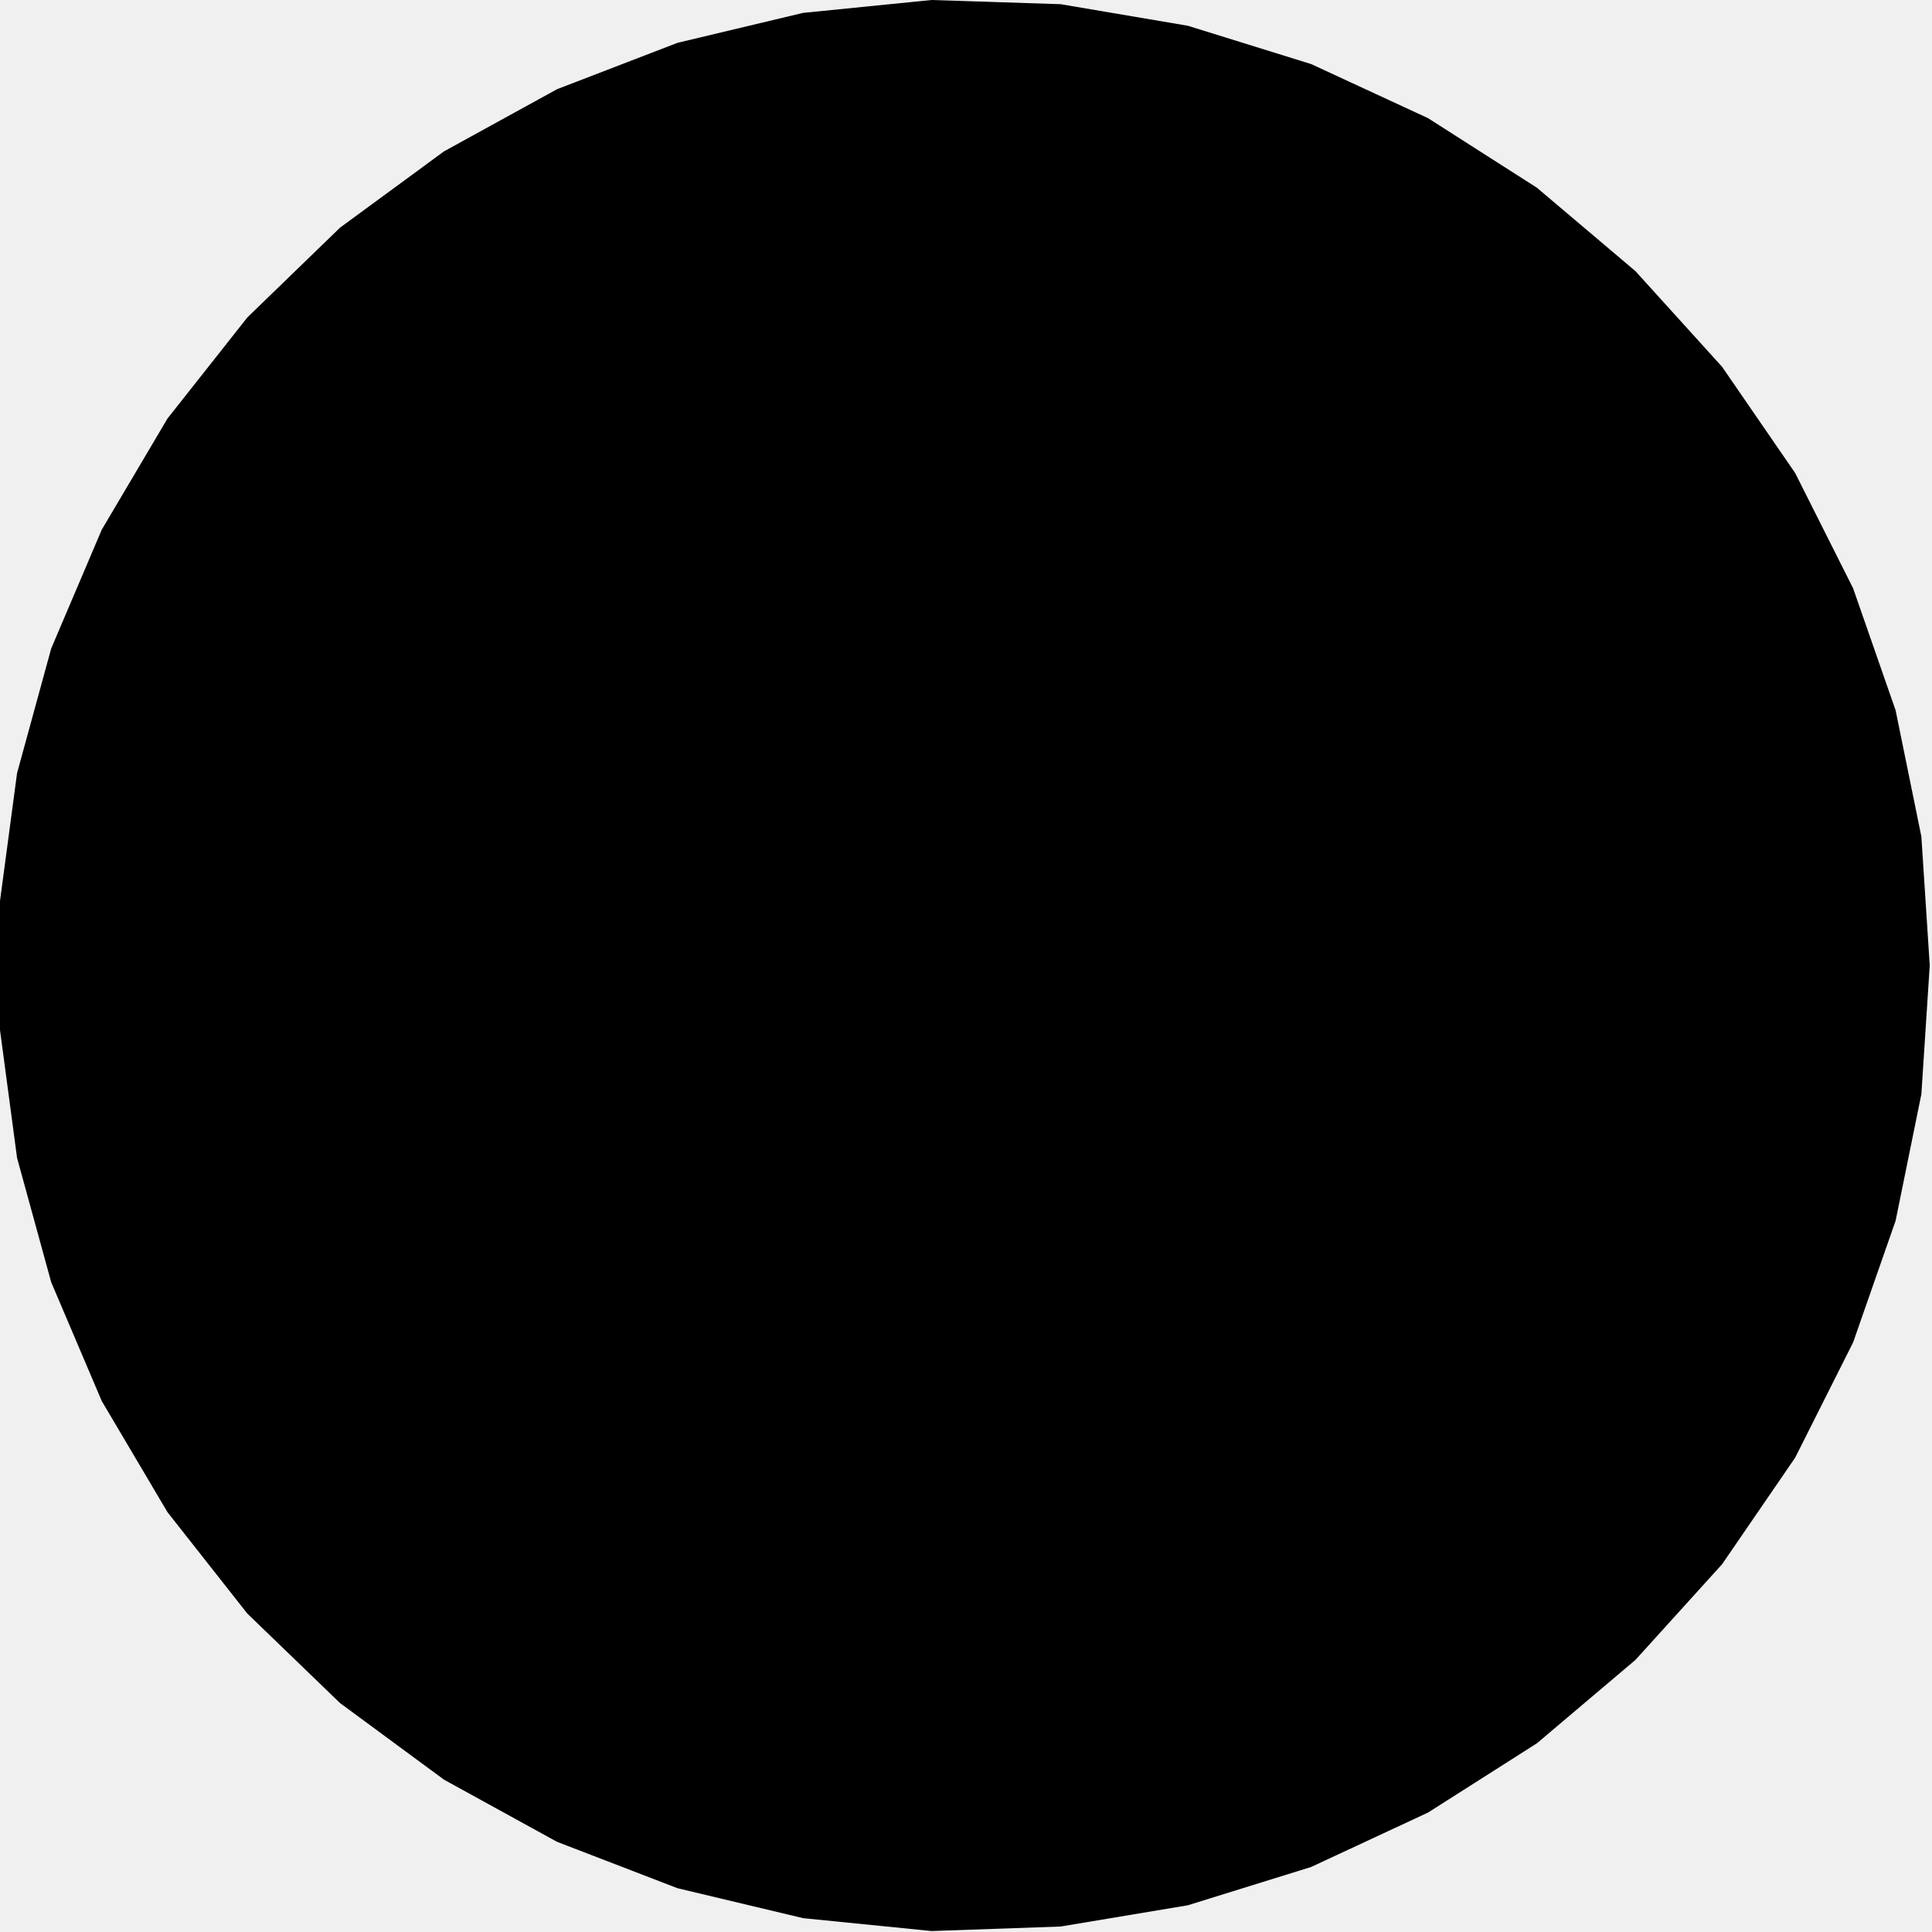
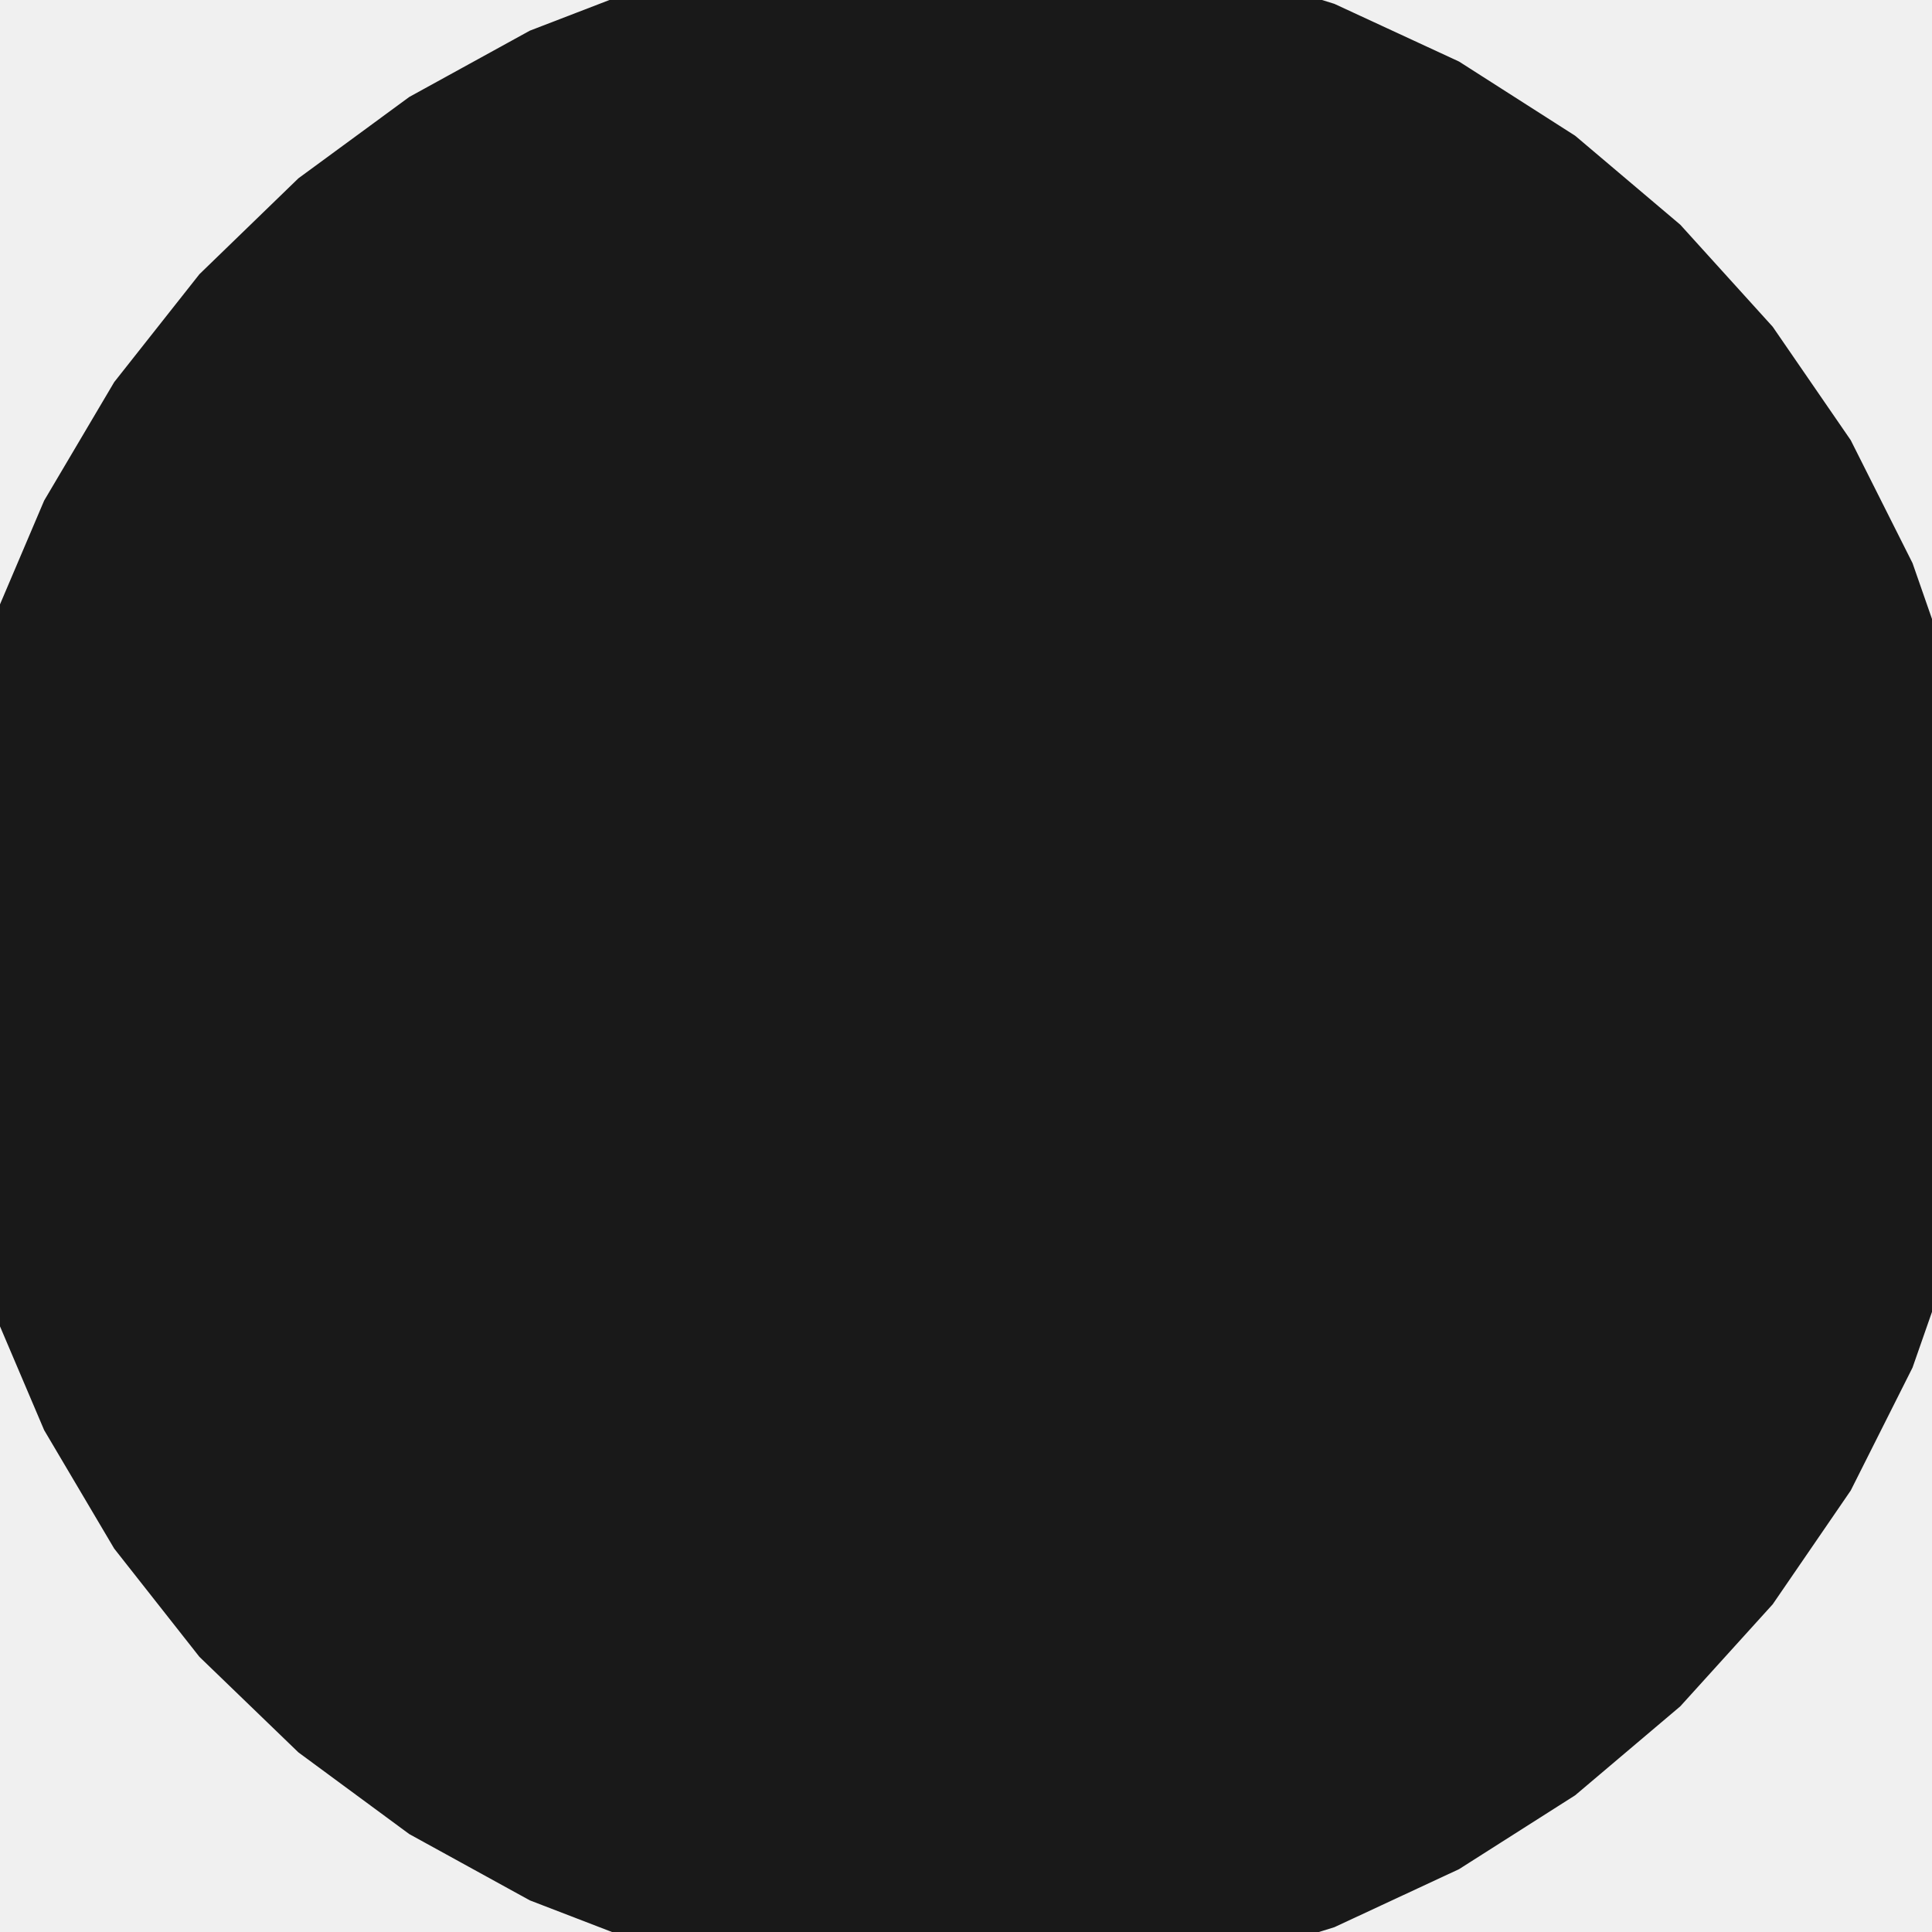
<svg xmlns="http://www.w3.org/2000/svg" version="1.1" viewBox="0 0 6 6" width="6mm" height="6mm">
  <defs>
    <marker id="arrow" viewBox="0 0 16 16" refX="8" refY="8" markerWidth="9" markerHeight="9" orient="auto-start-reverse">
-       <path d="M 0 0 L 16 8 L 0 16 z" stroke="context-stroke" fill="context-fill" />
+       <path d="M 0 0 L 16 8 L 0 16 z" stroke="none" fill="context-fill" />
    </marker>
  </defs>
-   <g>
+   <style>
+      
+         .background-fill {
+             fill: #FFFFFF;
+             stroke: none;
+         }
+          
+         .grid {
+             fill: #D8D8D8;
+             stroke: #D8D8D8;
+             stroke-width: 0.2;
+         }
+          
+         .grid-stroke {
+             fill: none;
+             stroke: #D8D8D8;
+             stroke-width: 0.2;
+         }
+          
+         .grid-fill {
+             fill: #D8D8D8;
+             stroke: none;
+         }
+          
+         .measure {
+             fill: #00CCCC;
+             stroke: #00CCCC;
+             stroke-width: 0.2;
+         }
+          
+         .measure-stroke {
+             fill: none;
+             stroke: #00CCCC;
+             stroke-width: 0.2;
+         }
+          
+         .measure-fill {
+             fill: #00CCCC;
+             stroke: none;
+         }
+          
+         .highlight {
+             fill: #FF9900;
+             stroke: #FF9900;
+             stroke-width: 0.2;
+         }
+          
+         .highlight-stroke {
+             fill: none;
+             stroke: #FF9900;
+             stroke-width: 0.2;
+         }
+          
+         .highlight-fill {
+             fill: #FF9900;
+             stroke: none;
+         }
+          
+         .entity {
+             fill: #191919;
+             stroke: #191919;
+             stroke-width: 0.4;
+         }
+          
+         .entity-stroke {
+             fill: none;
+             stroke: #191919;
+             stroke-width: 0.4;
+         }
+          
+         .entity-fill {
+             fill: #191919;
+             stroke: none;
+         }
+         
+             .active { fill-opacity: 1.0; stroke-opacity: 1.0; }
+             .inactive { fill-opacity: 0.3; stroke-opacity: 0.3; }
+         
+   </style>
+   <g class="entity">
    <path d="M0,3.199L0.053,3.596L0.159,3.982L0.316,4.351L0.52,4.696L0.768,5.011L1.056,5.289L1.379,5.527L1.73,5.72L2.104,5.864L2.494,5.957L2.893,5.997L3.294,5.983L3.689,5.917L4.072,5.798L4.435,5.629L4.773,5.414L5.079,5.155L5.348,4.858L5.575,4.527L5.755,4.169L5.887,3.791L5.967,3.398L5.993,2.998L5.967,2.598L5.887,2.206L5.755,1.827L5.575,1.469L5.348,1.139L5.079,0.842L4.773,0.583L4.435,0.367L4.072,0.199L3.689,0.08L3.294,0.013L2.893,0L2.494,0.04L2.104,0.133L1.73,0.277L1.379,0.47L1.056,0.707L0.768,0.986L0.52,1.3L0.316,1.645L0.159,2.014L0.053,2.401L0,2.798L0,3.199 Z  " />
  </g>
</svg>
